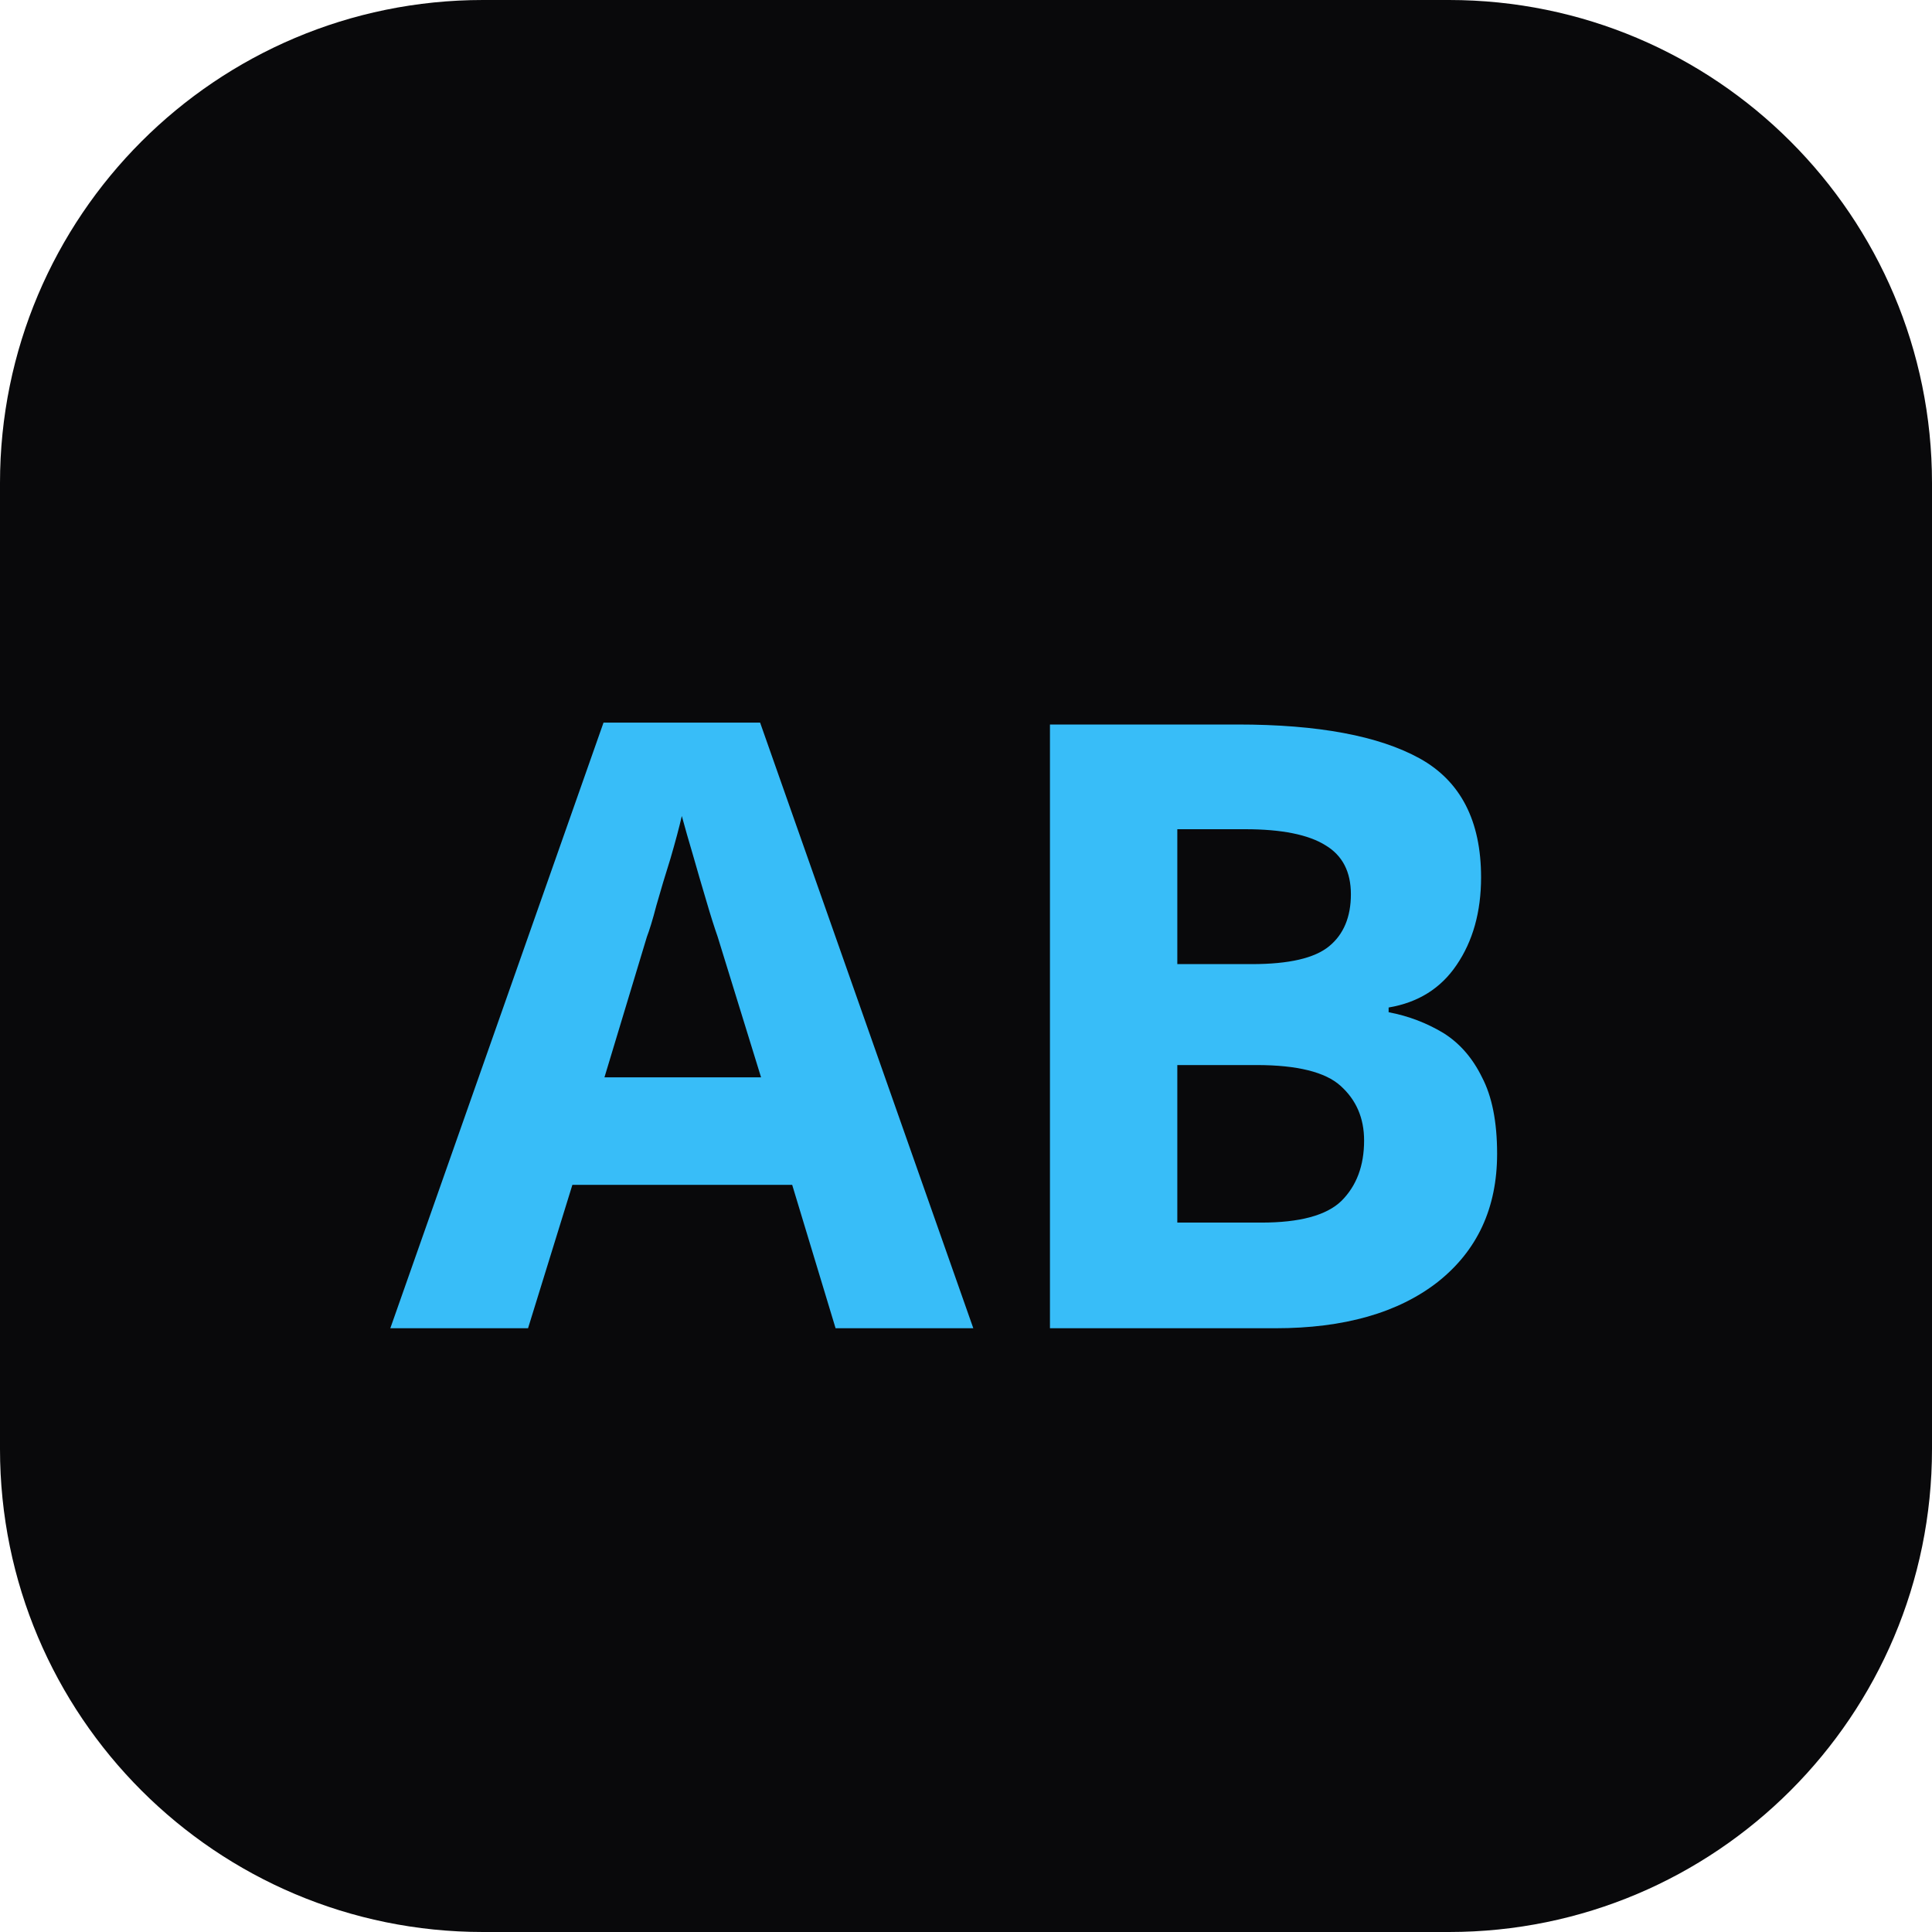
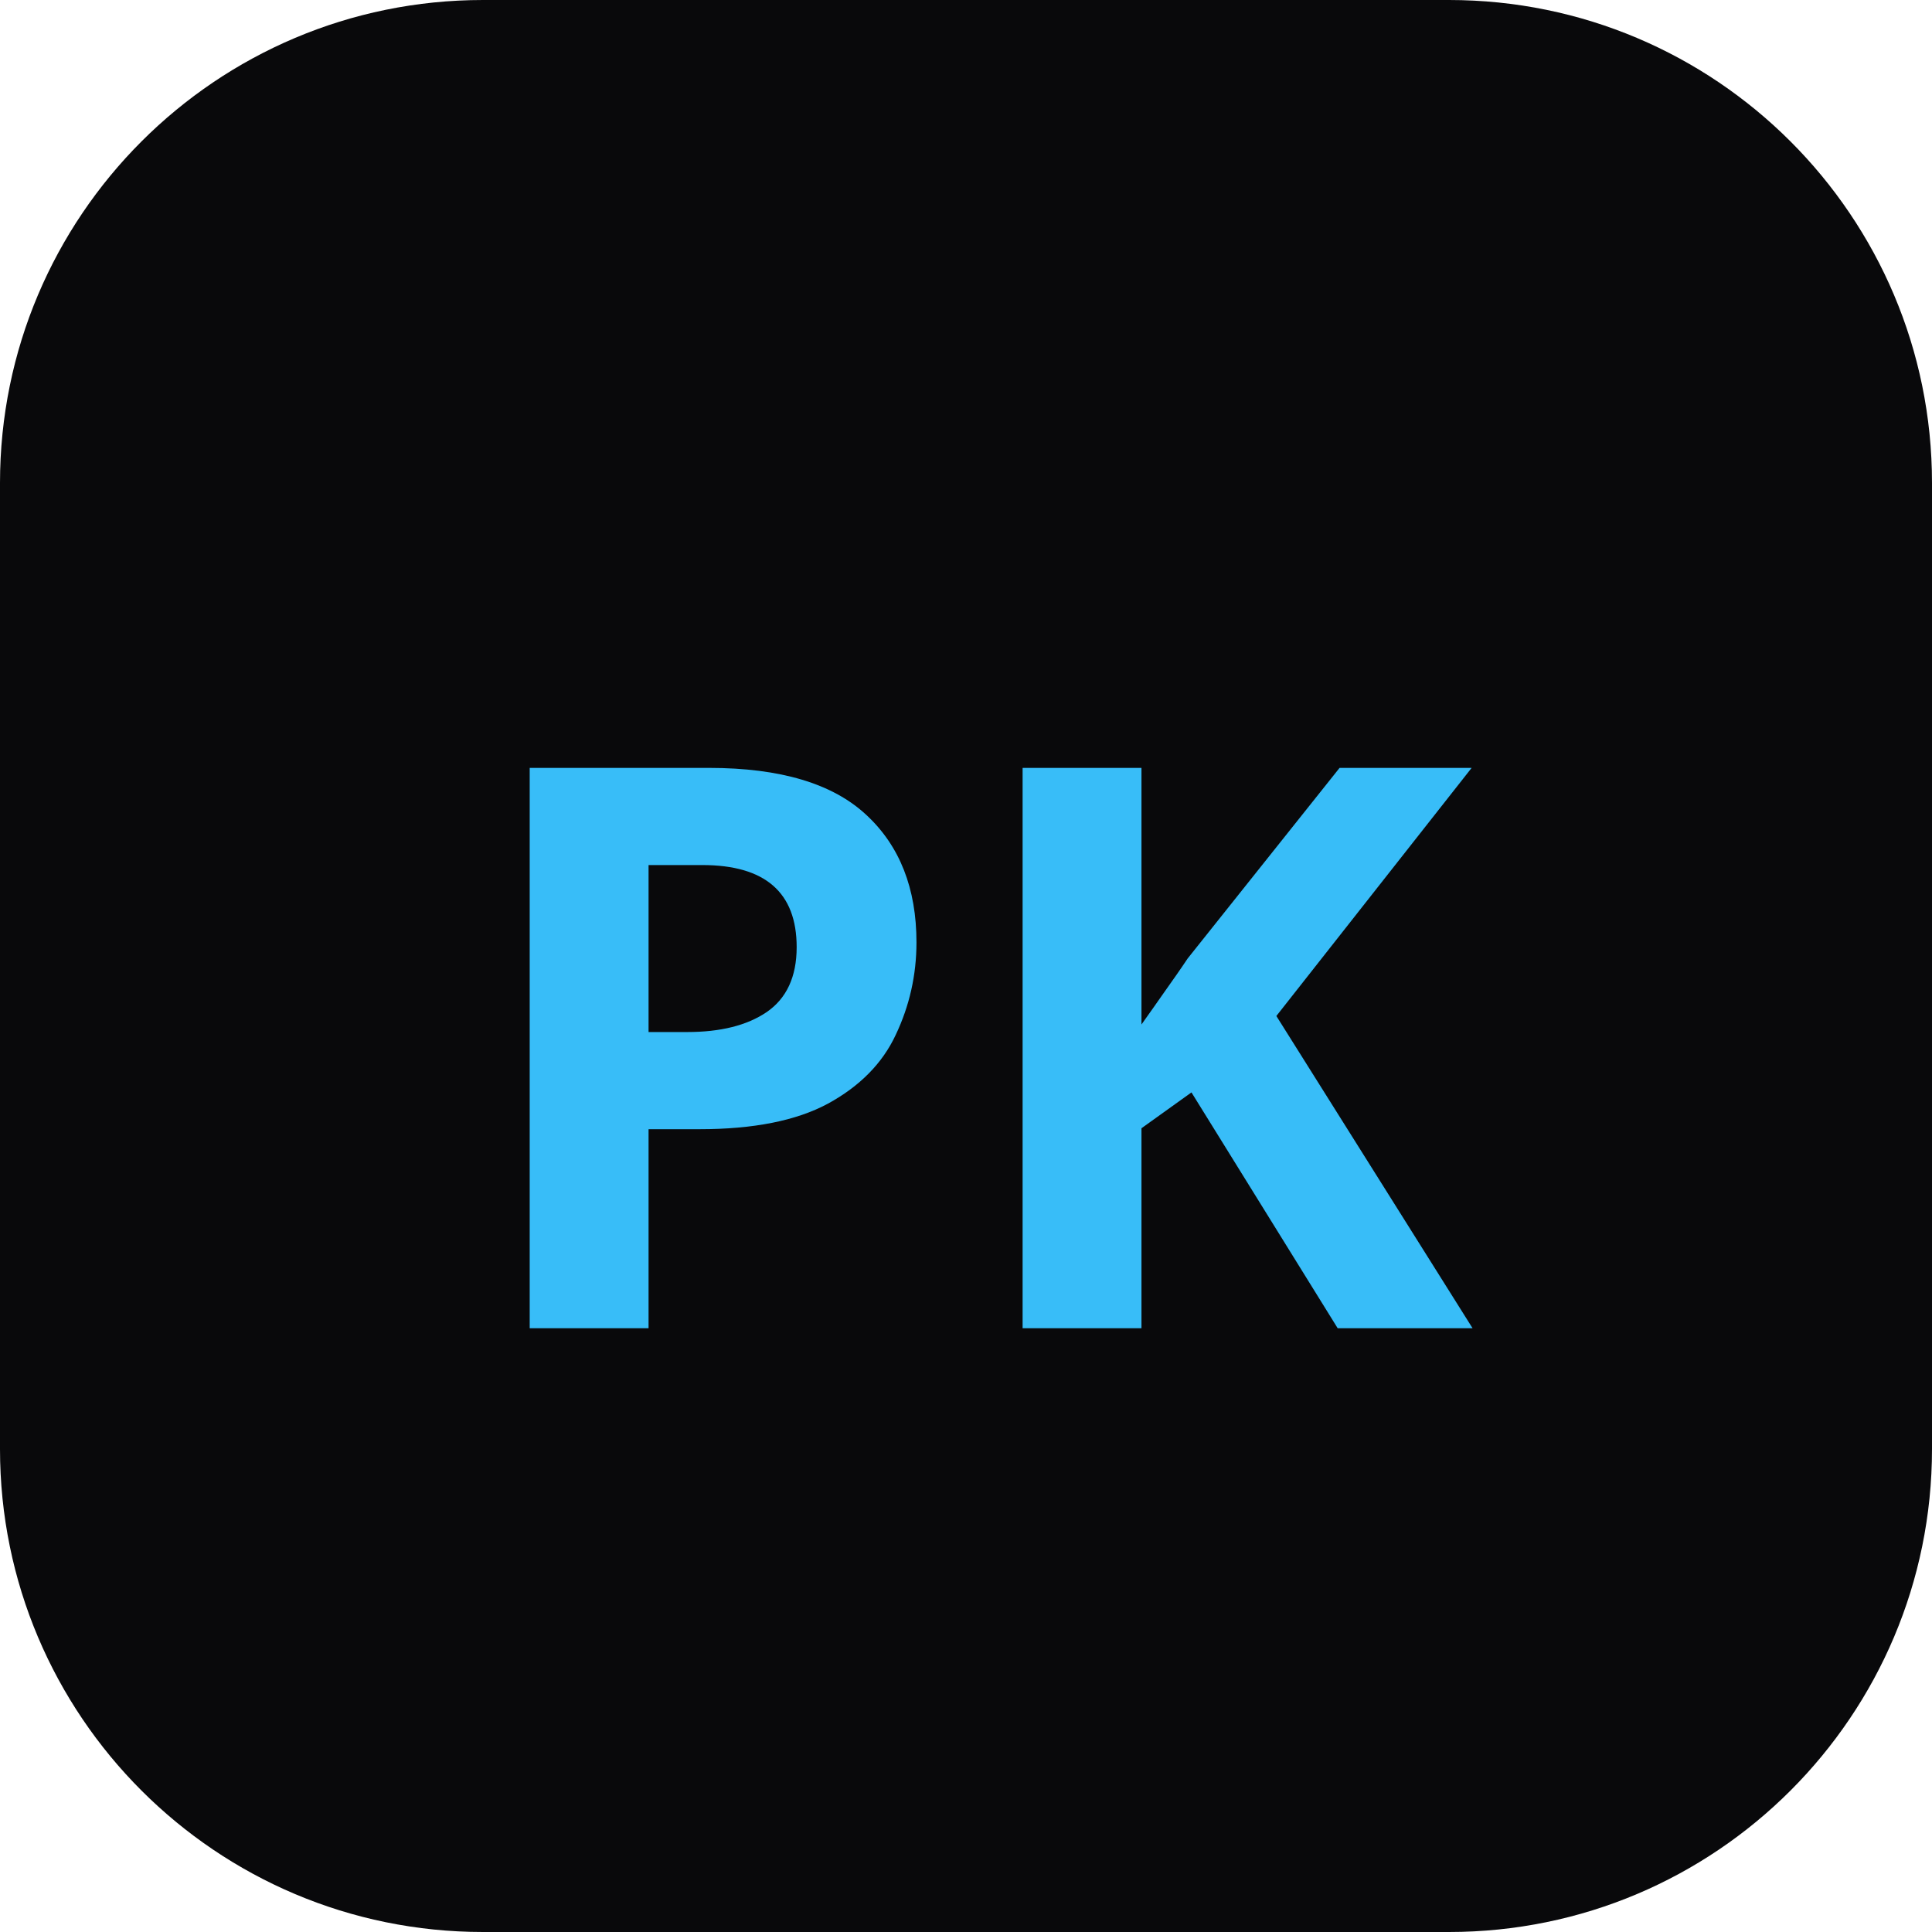
<svg xmlns="http://www.w3.org/2000/svg" viewBox="0 0 32 32">
  <rect width="32" height="32" rx="8" fill="#09090b" />
-   <text x="16" y="22" text-anchor="middle" font-family="ui-sans-serif, system-ui, sans-serif" font-size="14" font-weight="700" fill="#38bdf8">AB</text>
+   <text x="16" y="22" text-anchor="middle" font-family="ui-sans-serif, system-ui, sans-serif" font-size="13" font-weight="700" fill="#38bdf8">PK</text>
</svg>
